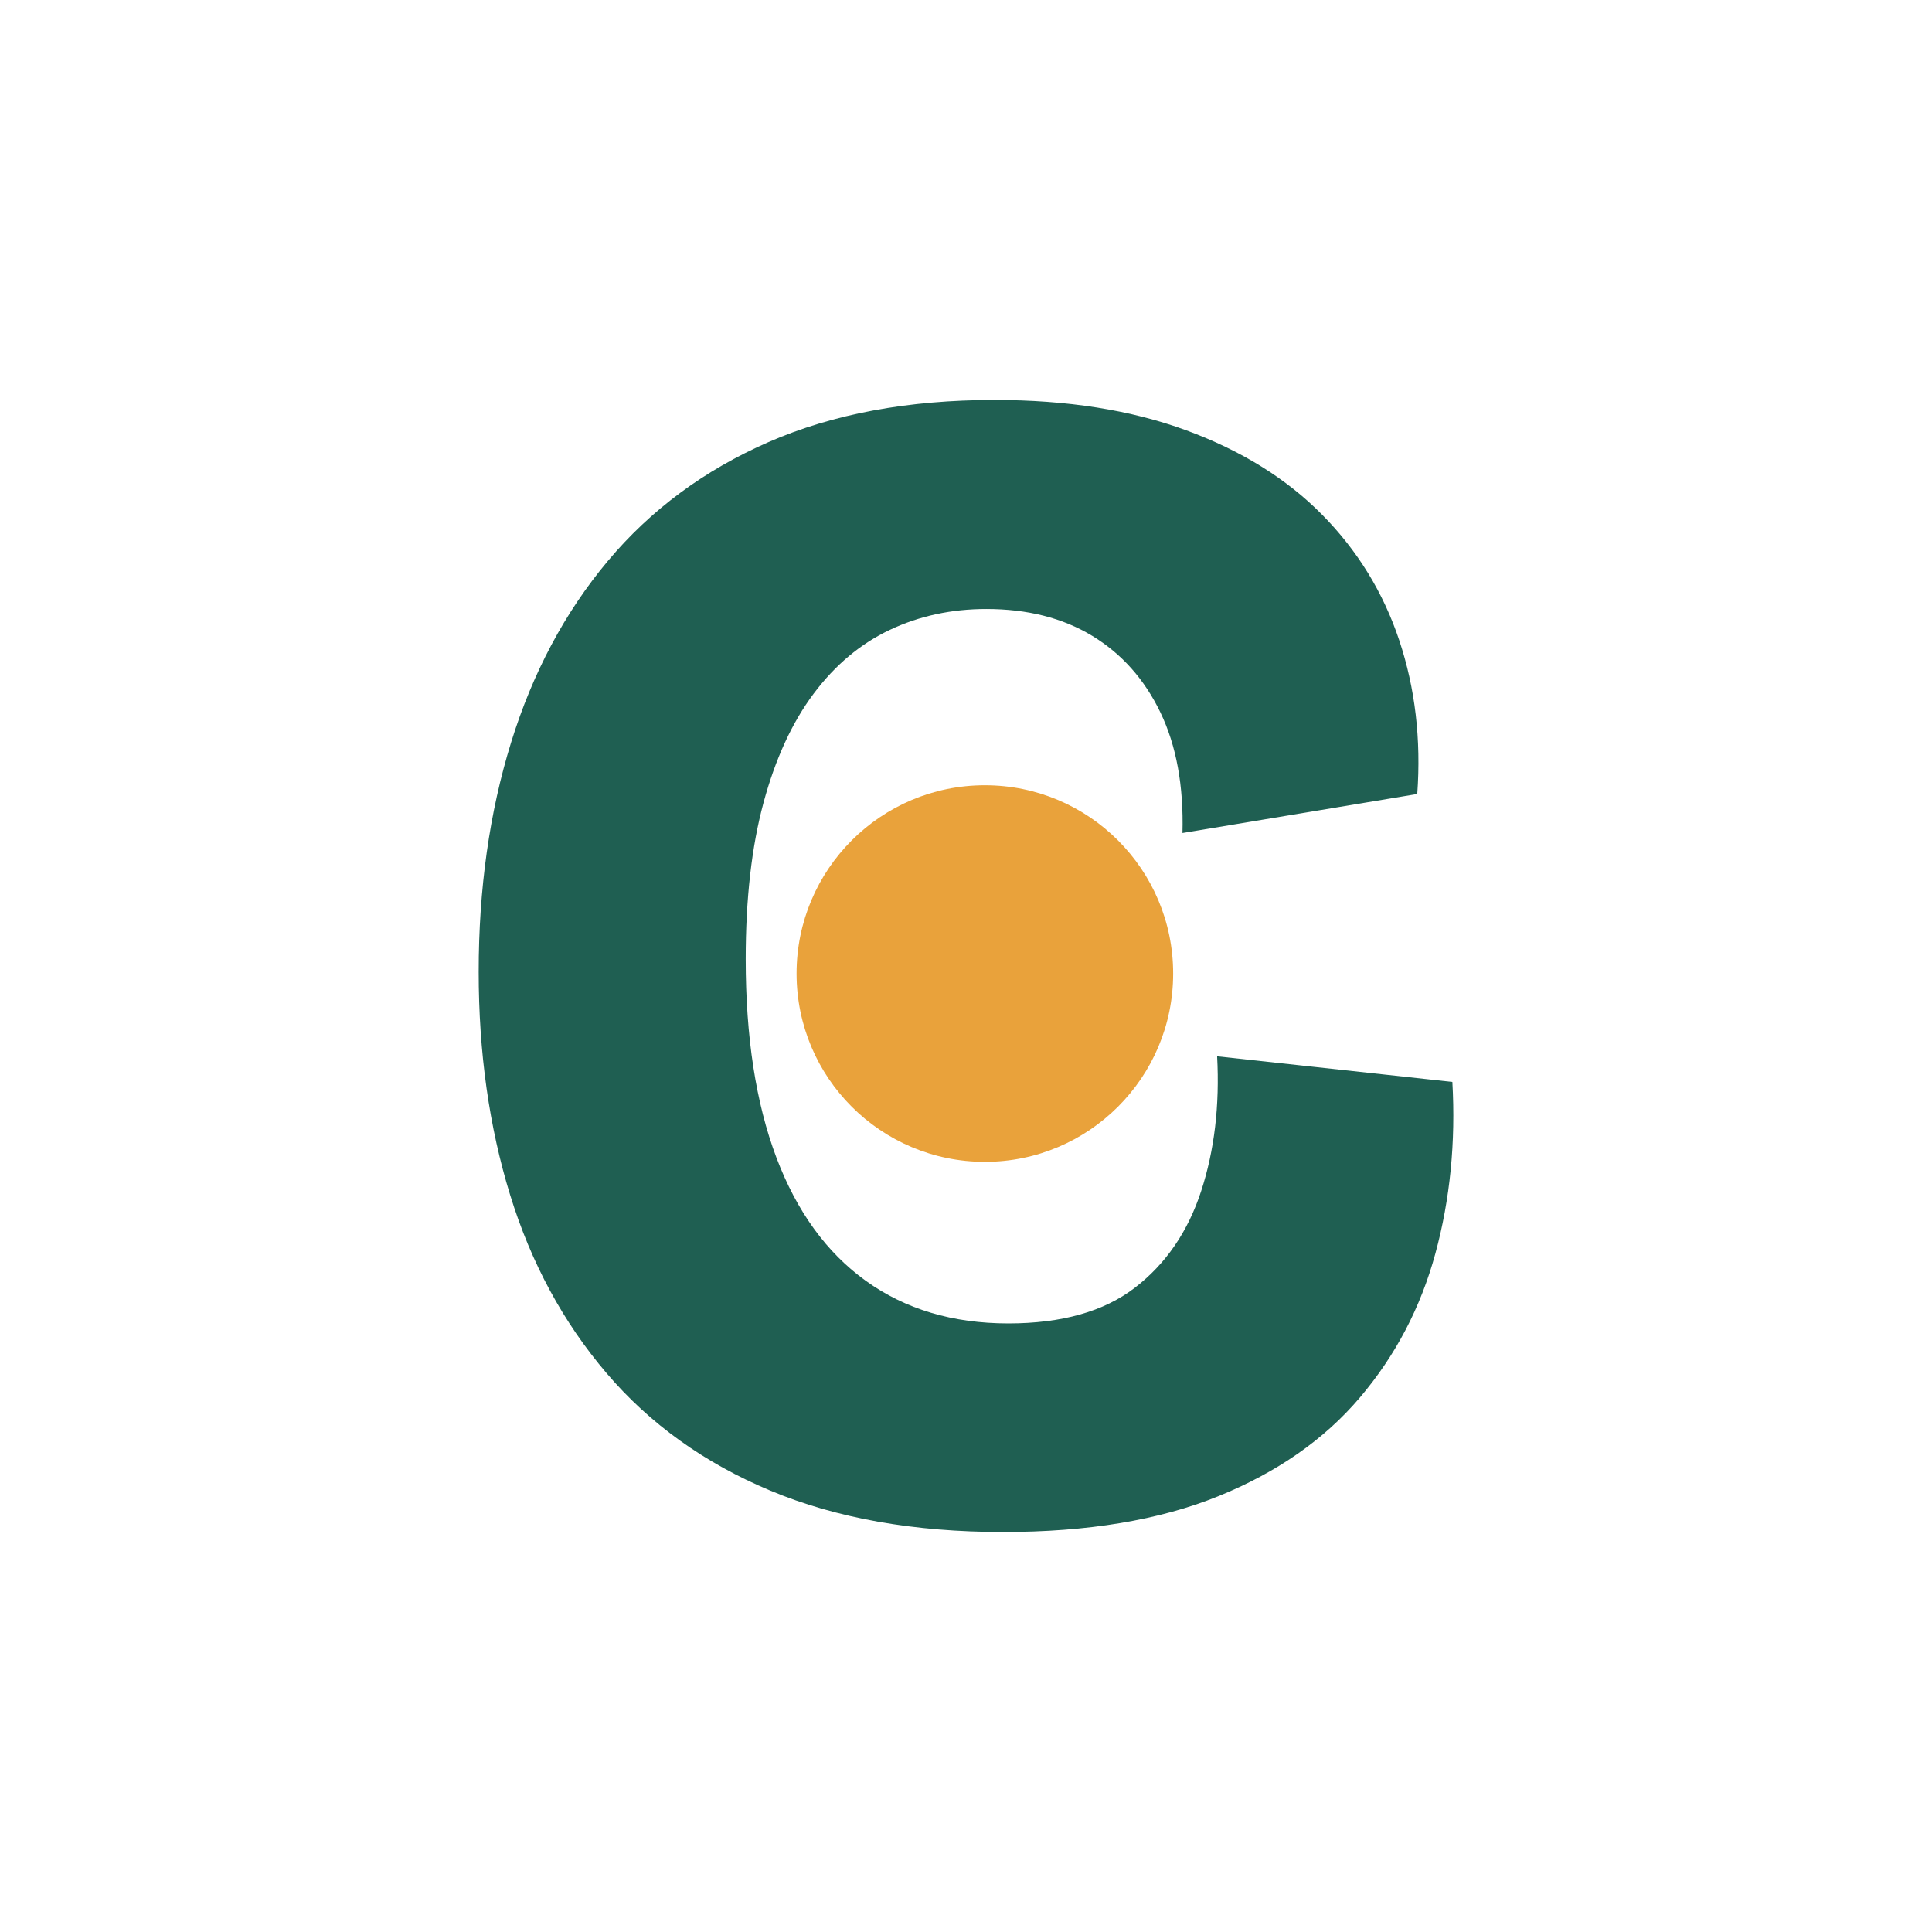
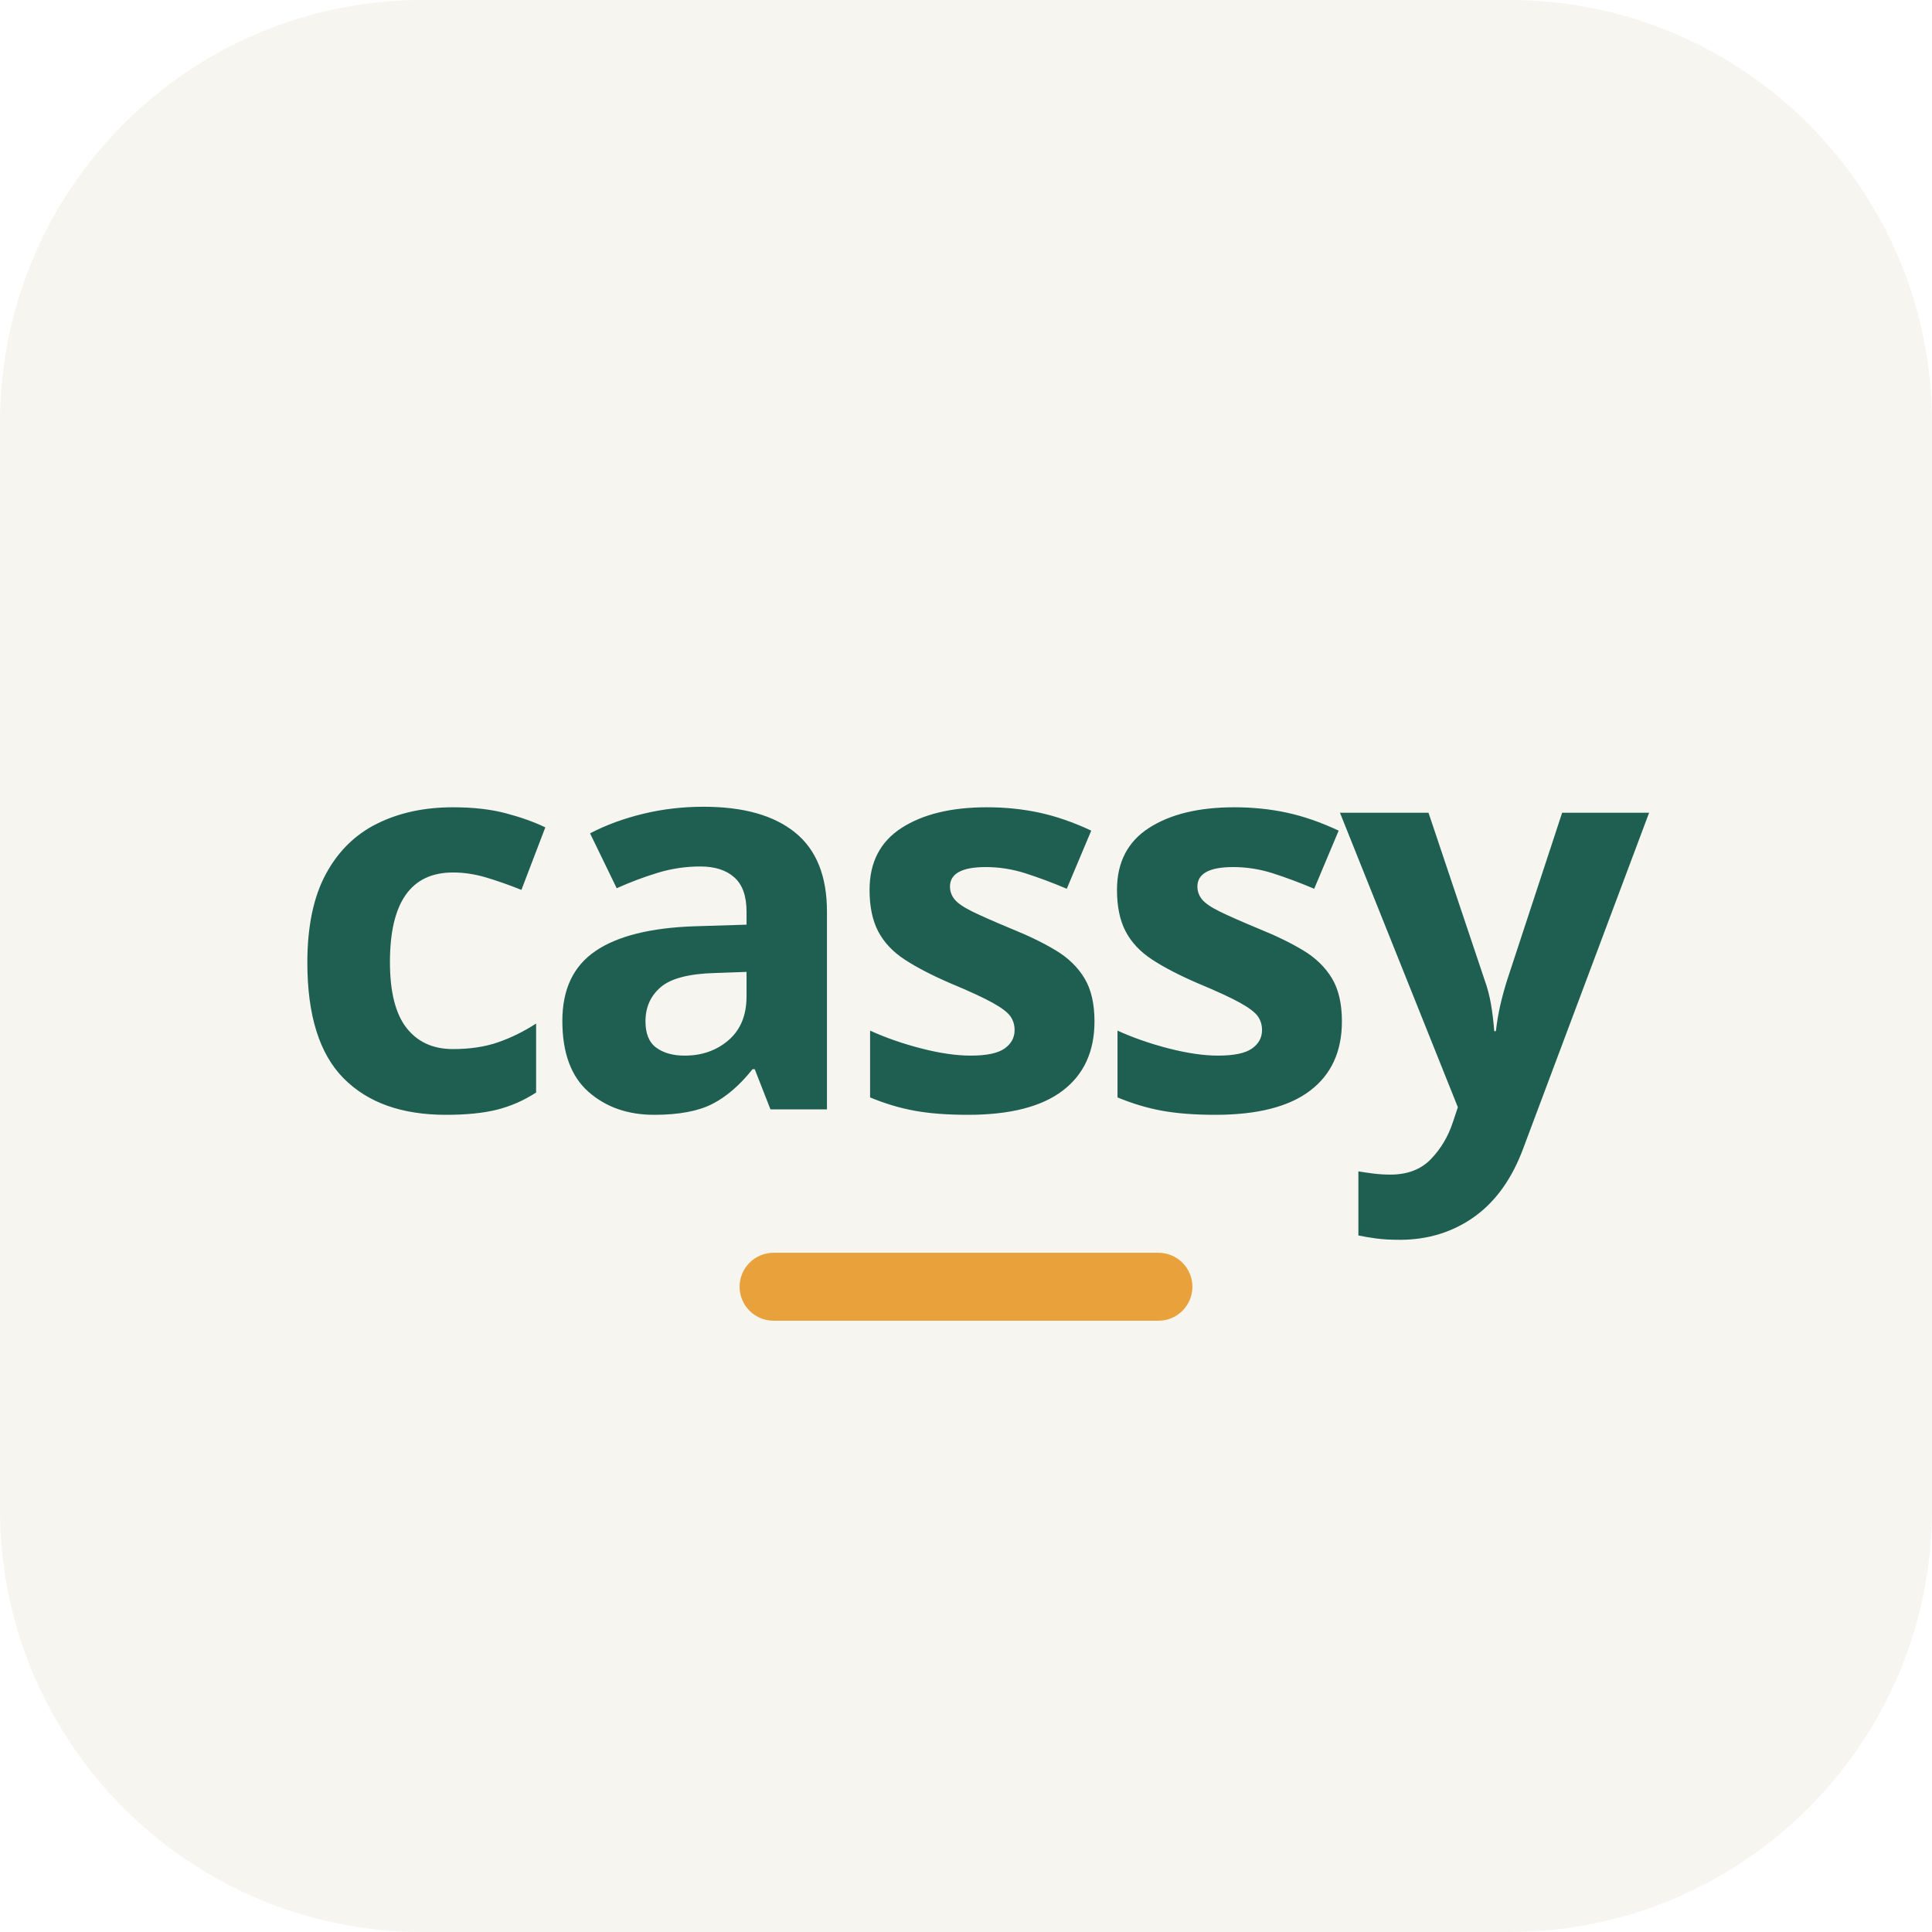
<svg xmlns="http://www.w3.org/2000/svg" viewBox="0 0 512 512" role="img" aria-label="Cassy">
-   <path fill="#1F5F52" transform="matrix(0.43616 0 0 0.43616 112.59 399.93)" d="M351.267 13.914Q270.028 13.914 209.928 -11.233Q149.828 -36.381 110.38 -82.629Q70.933 -128.877 51.819 -190.857Q32.704 -252.838 32.704 -326.438Q32.704 -402.114 52.366 -465.724Q72.028 -529.333 111.142 -576.028Q150.256 -622.724 208.823 -648.319Q267.39 -673.914 346.086 -673.914Q412.4 -673.914 462.543 -655.5Q512.686 -637.086 545.086 -604.314Q577.486 -571.542 592.034 -527.914Q606.581 -484.285 602.991 -434.495L460.332 -410.79Q461.465 -453.923 446.889 -484.132Q432.313 -514.342 405.452 -530.627Q378.59 -546.913 341.152 -546.913Q309.419 -546.913 282.61 -534.27Q255.801 -521.627 236.177 -495.385Q216.553 -469.142 205.754 -429.147Q194.954 -389.152 194.954 -334.162Q194.954 -263.086 213.544 -213.753Q232.134 -164.42 268.034 -138.625Q303.934 -112.83 354.533 -112.83Q403.276 -112.83 431.452 -134.544Q459.628 -156.258 471.704 -193.296Q483.78 -230.334 481.389 -275.134L624.324 -259.553Q627.419 -204.648 614.015 -155.348Q600.61 -106.048 568.124 -67.781Q535.638 -29.514 482.015 -7.8Q428.391 13.914 351.267 13.914Z" />
-   <circle fill="#E9A23B" cx="261.0" cy="258.0" r="49.9" />
+   <rect width="512" height="512" rx="112" fill="#F7F5F0" />
+   <text x="256" y="294" text-anchor="middle" font-family="'Plus Jakarta Sans', 'Bricolage Grotesque', system-ui, sans-serif" font-size="144" font-weight="800" letter-spacing="-6" fill="#1F5F52">cassy</text>
+   <rect x="196" y="332" width="120" height="18" rx="9" fill="#E9A23B" />
</svg>
